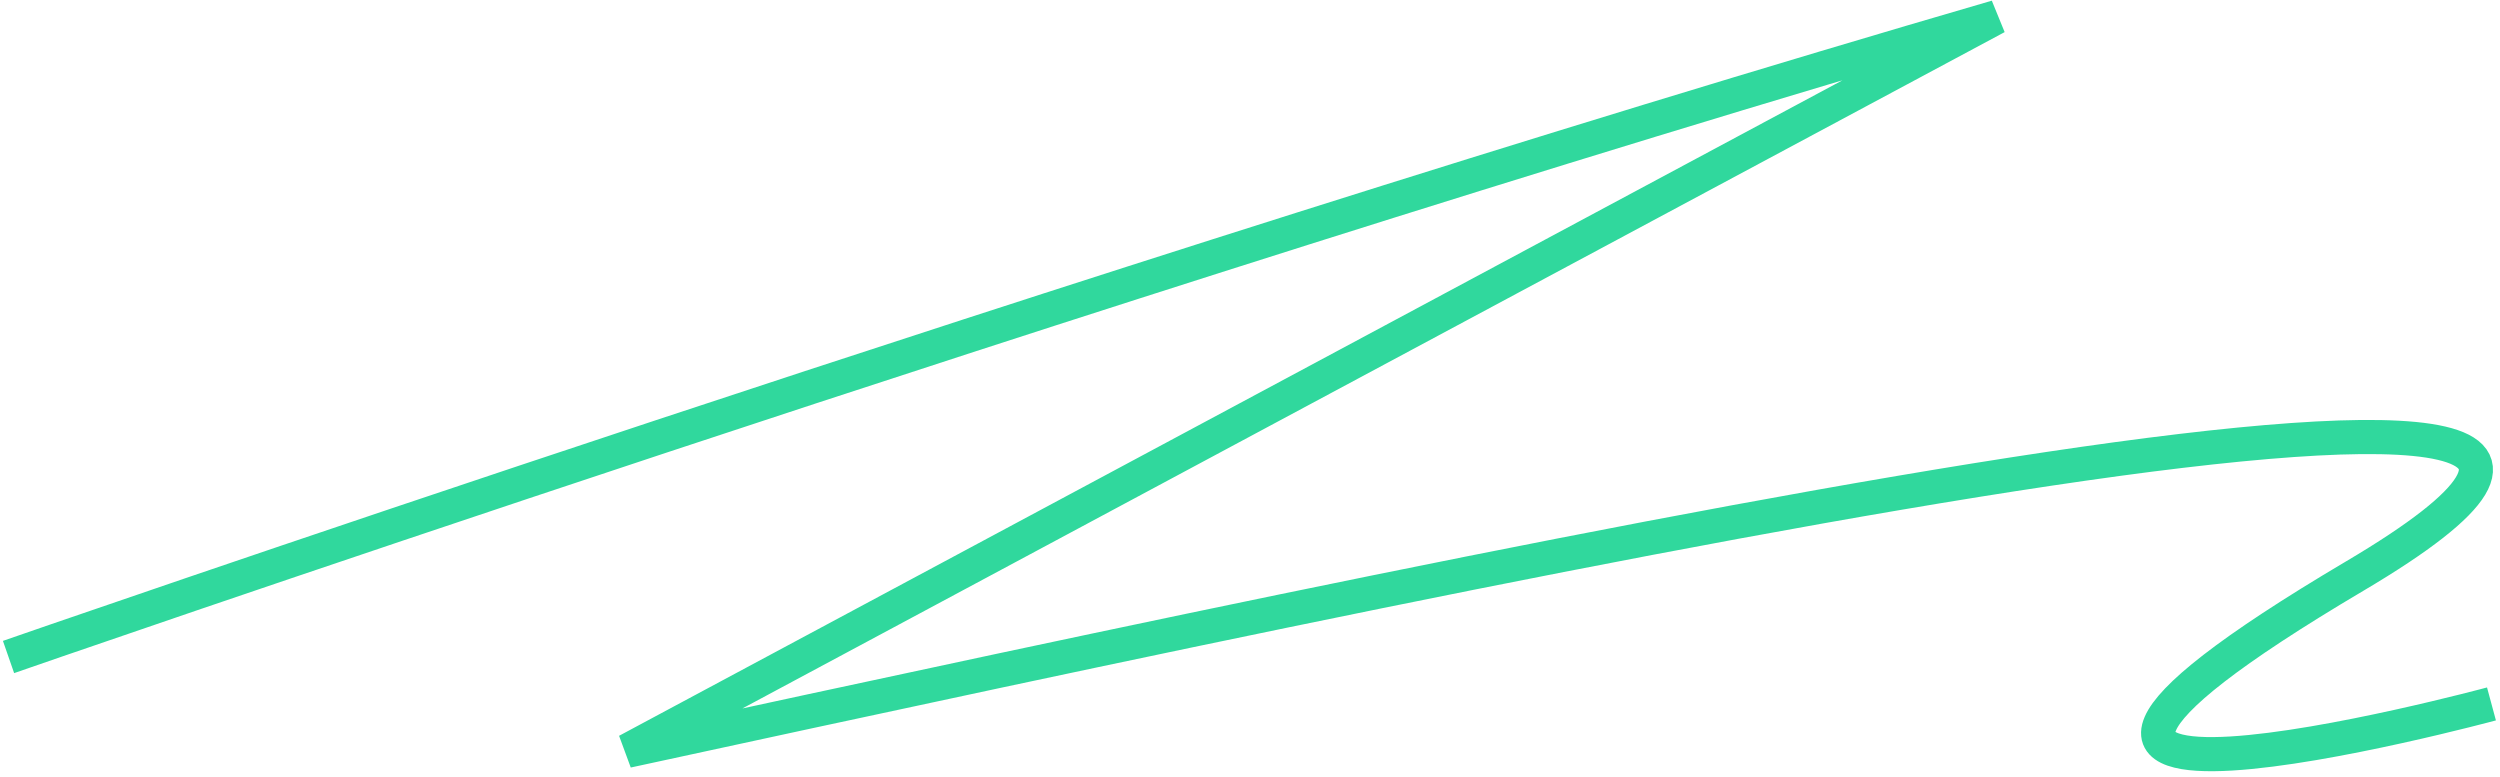
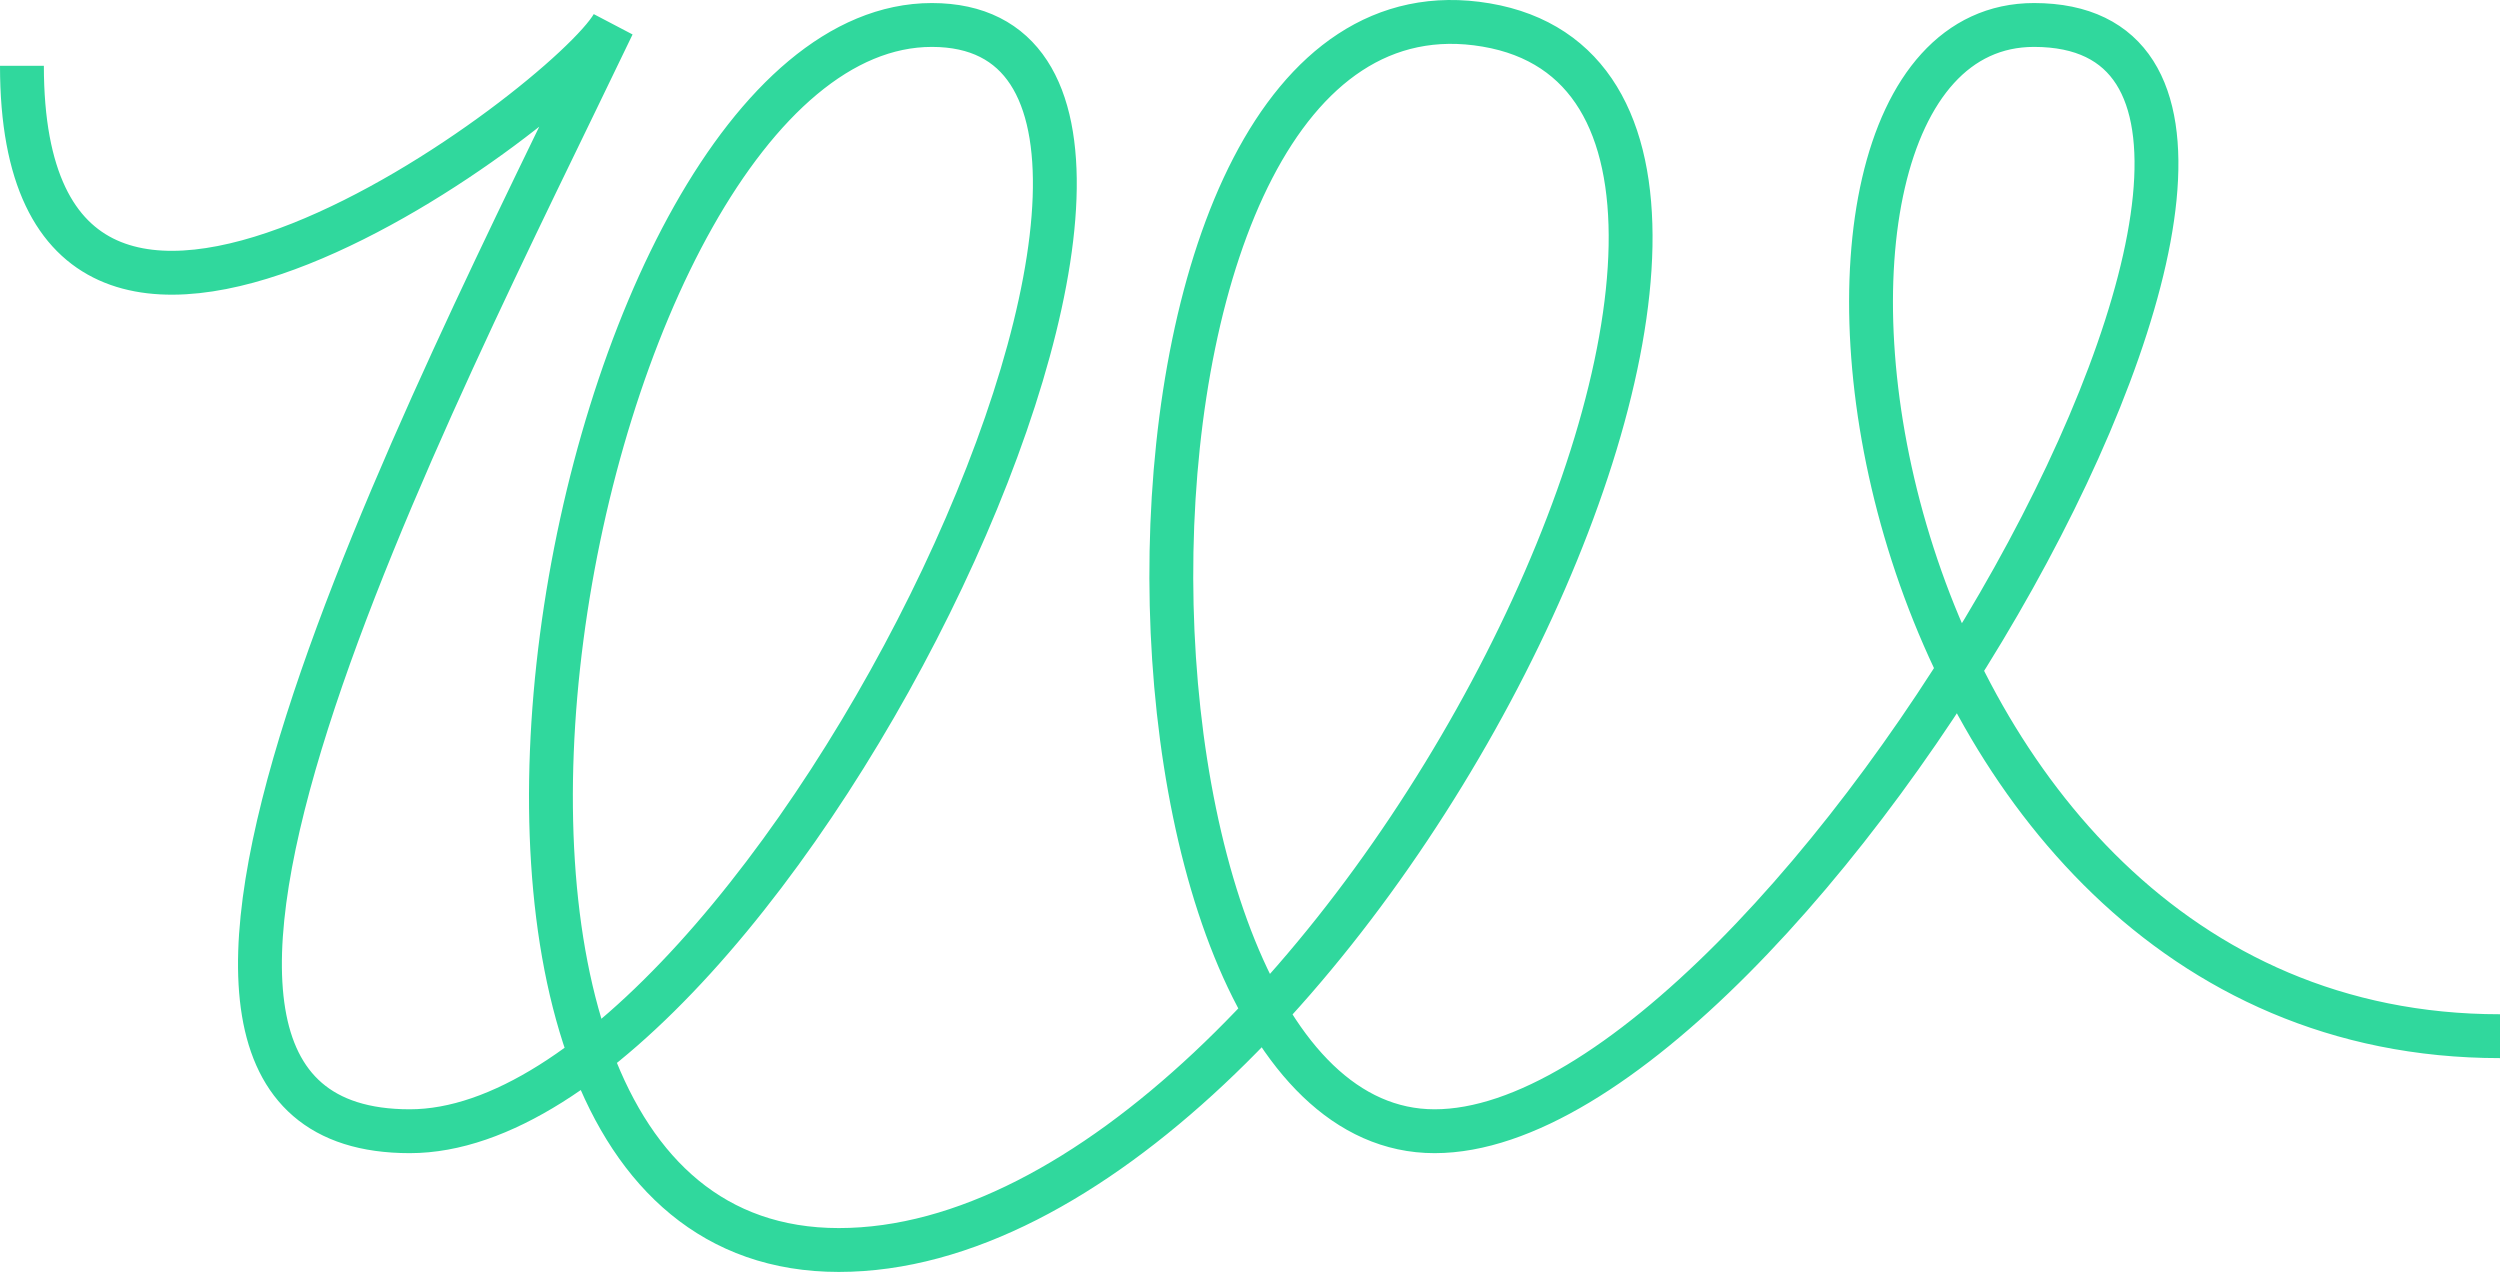
- <svg xmlns="http://www.w3.org/2000/svg" width="293" height="91" fill="none">
-   <path d="M1 77S127.5 33 234 2L73.5 88c113-24.5 263.864-56.807 202.5-20.5-60 35.5 16 15 16 15" stroke="#30D89D" stroke-width="4" />
+ <svg xmlns="http://www.w3.org/2000/svg" viewBox="0 0 228 116" fill="none">
+   <path d="M228 94.5c-59.5 0-70.948-92.222-42.498-92.222 35.564 0-22.333 100.89-54.667 100.89-32.335 0-33.213-107.32 4.702-100.89C173.452 8.707 122 114 76.5 114S51.772 2.278 84.984 2.278s-14.743 100.89-47.614 100.89c-32.87 0 1.764-65.941 18.517-100.89C51.757 9.518 2 47 2 6" stroke="#30D89D" stroke-width="4" />
</svg>
